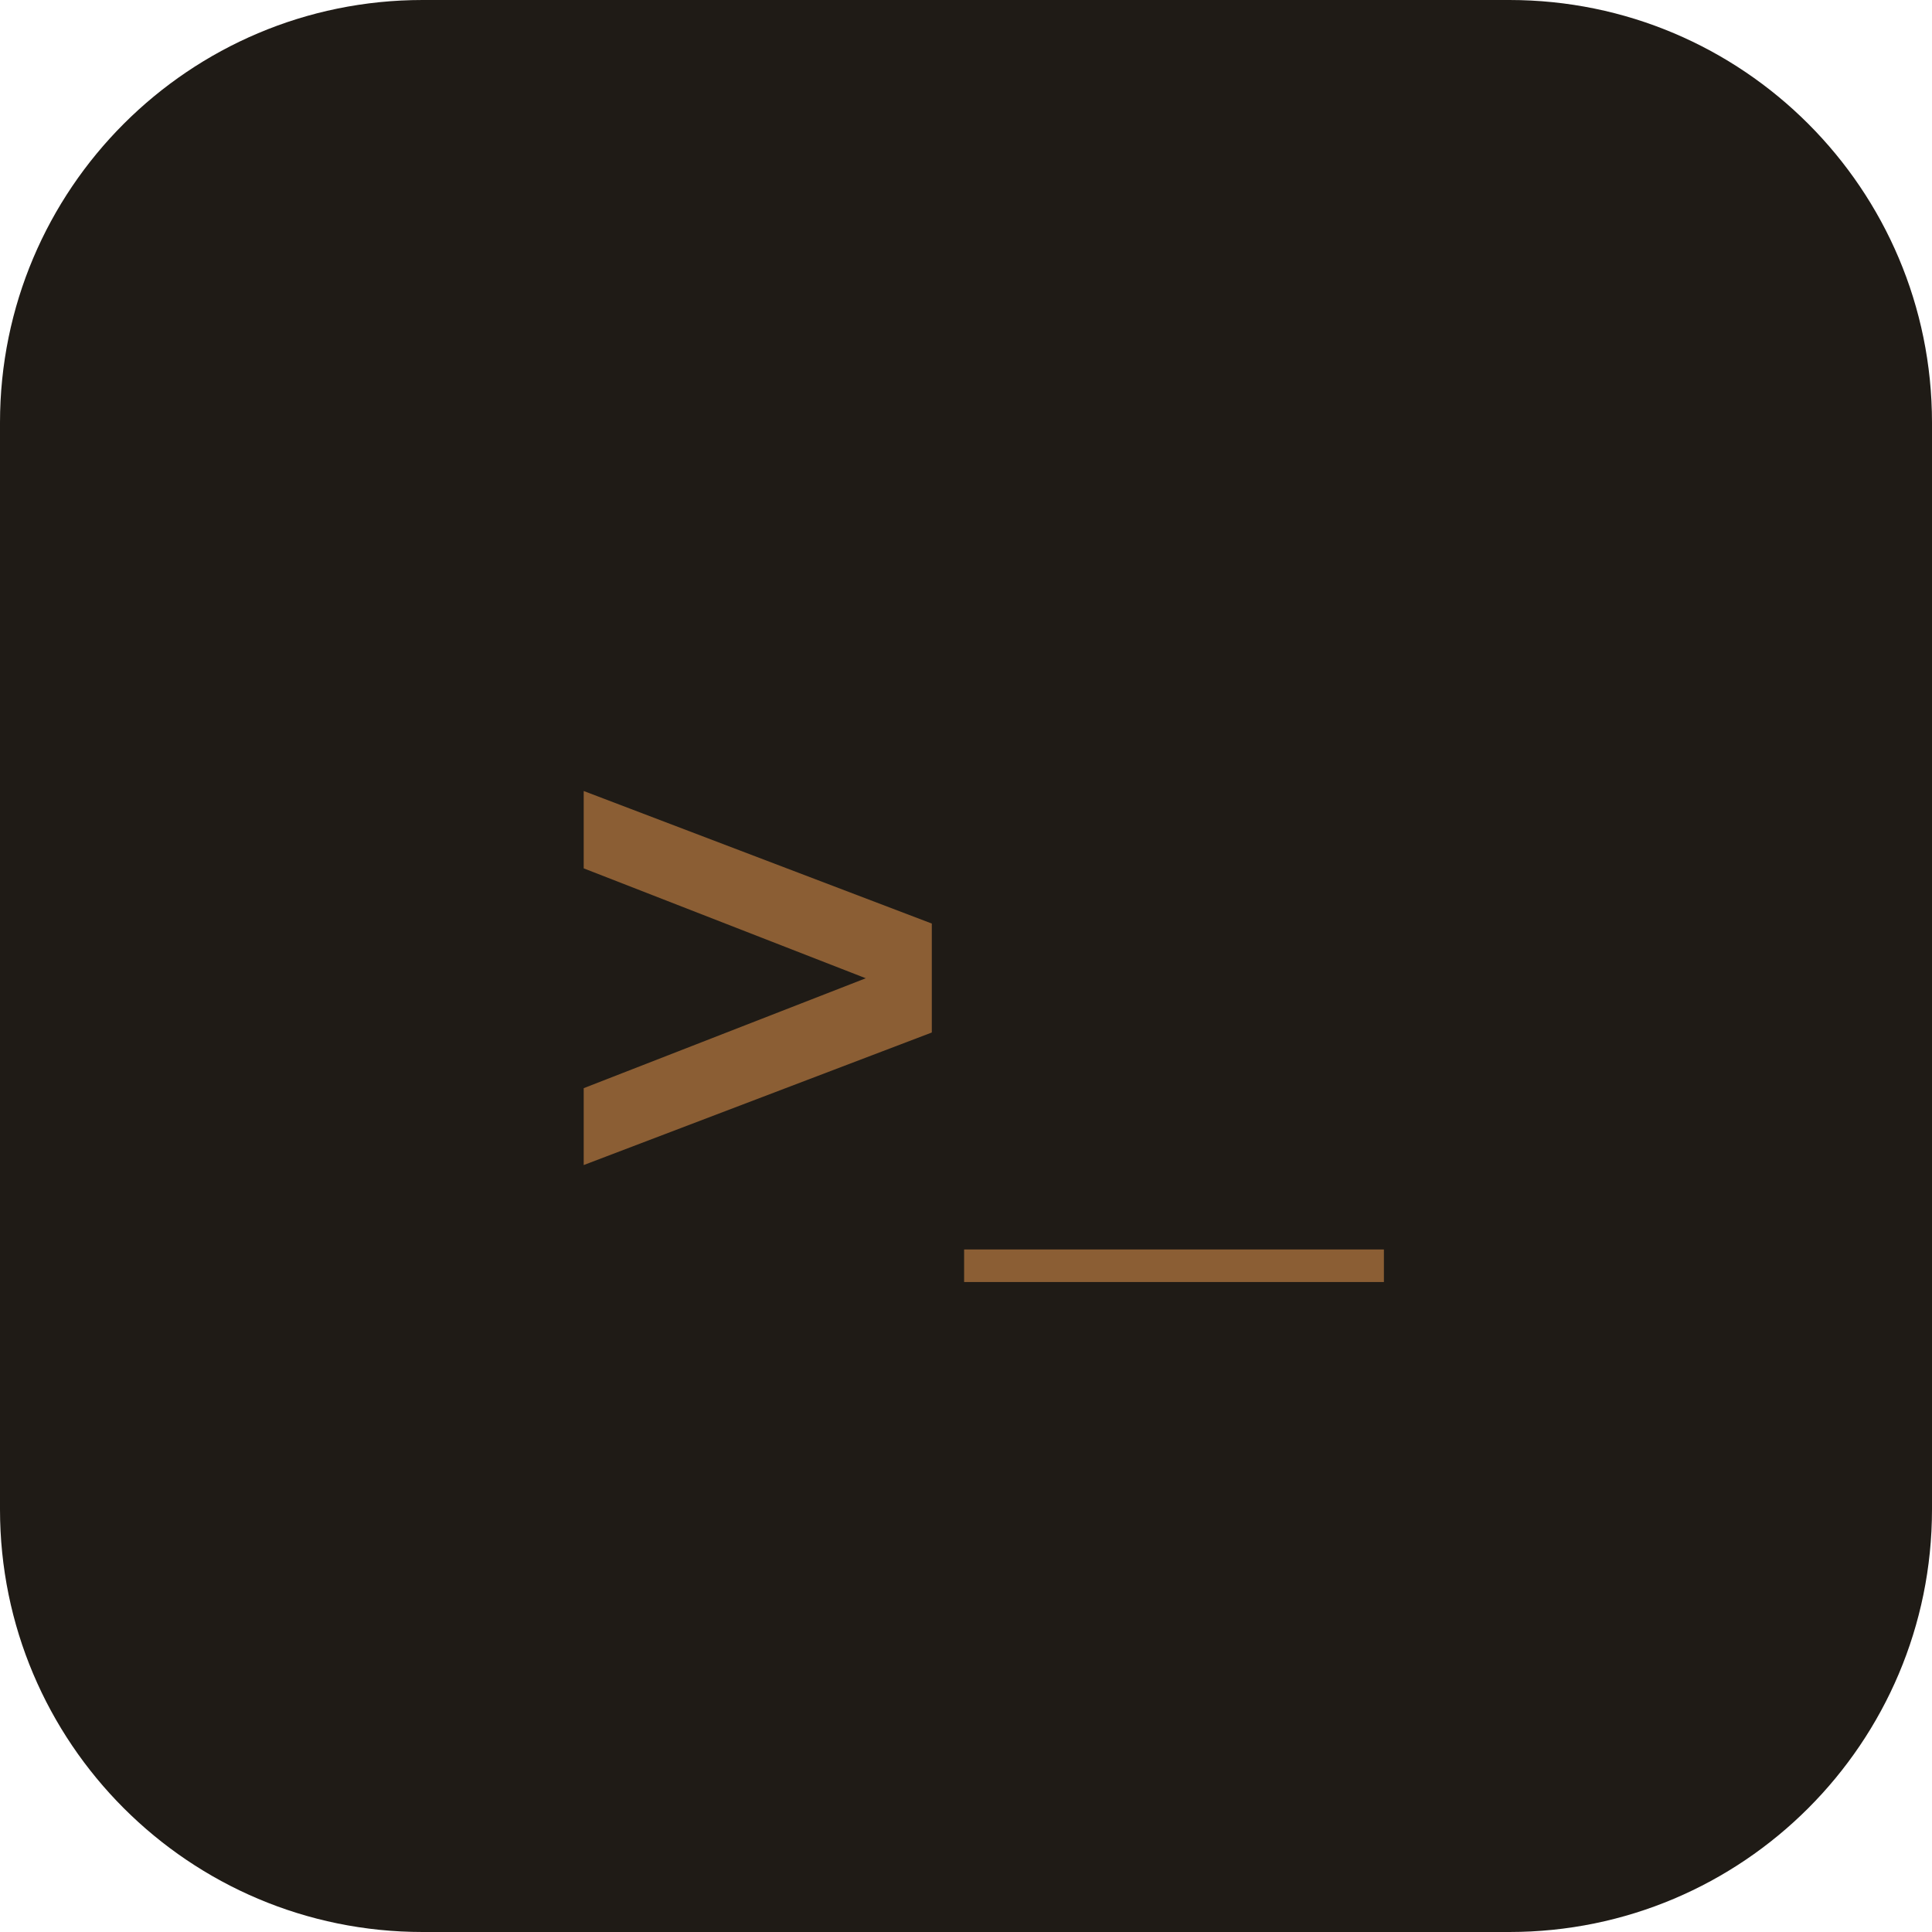
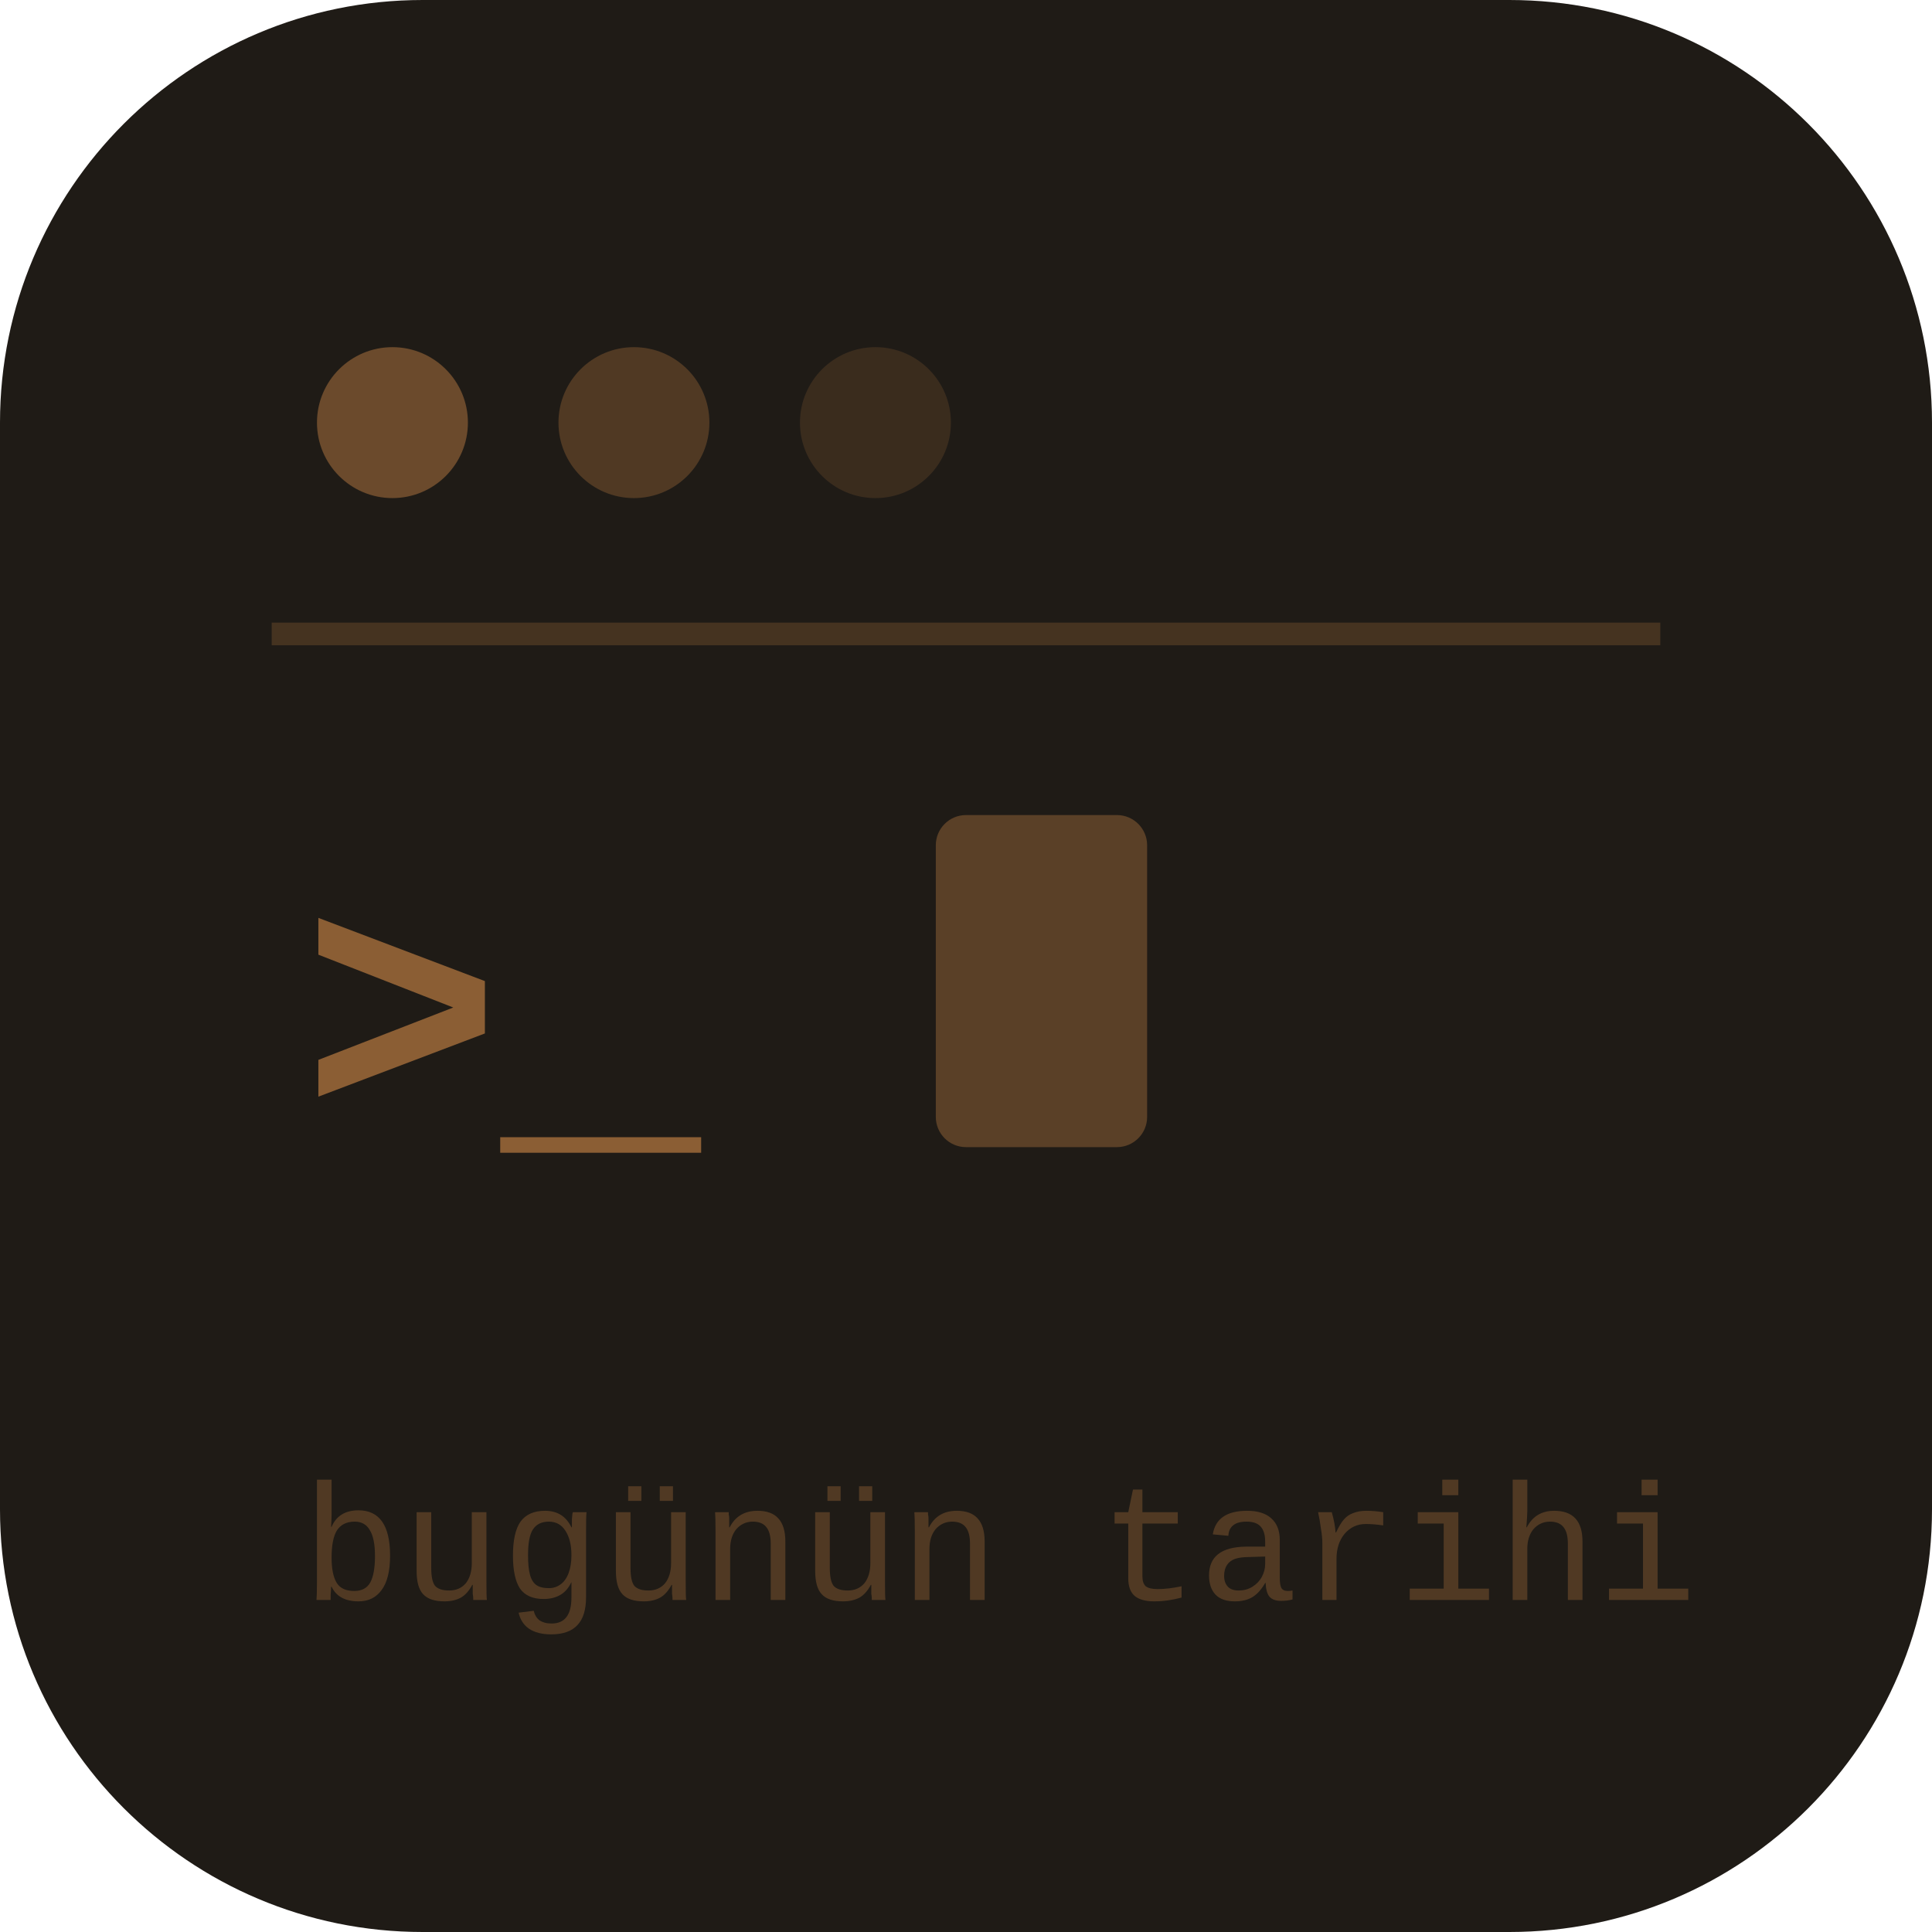
<svg xmlns="http://www.w3.org/2000/svg" viewBox="0 0 64 64">
  <rect width="64" height="64" rx="14" fill="#1f1b16" />
-   <text x="32" y="40" font-family="'Courier New', Courier, monospace" font-size="23" font-weight="700" fill="#8b5e34" text-anchor="middle" dominant-baseline="auto">&gt;_</text>
+   <circle cx="13" cy="14" r="2.5" fill="#8b5e34" opacity="0.7" />
+   <circle cx="21" cy="14" r="2.5" fill="#8b5e34" opacity="0.45" />
+   <circle cx="29" cy="14" r="2.5" fill="#8b5e34" opacity="0.25" />
+   <line x1="9" y1="21" x2="55" y2="21" stroke="#8b5e34" stroke-width="0.75" opacity="0.35" />
+   <text x="10" y="37" font-family="'Courier New', Courier, monospace" font-size="11" font-weight="700" fill="#8b5e34">&gt;_</text>
+   <rect x="31" y="27" width="7" height="11" rx="1" fill="#8b5e34" opacity="0.55" />
+   <text x="10" y="53" font-family="'Courier New', Courier, monospace" font-size="5.5" font-weight="400" fill="#8b5e34" opacity="0.45">bugünün tarihi</text>
</svg>
